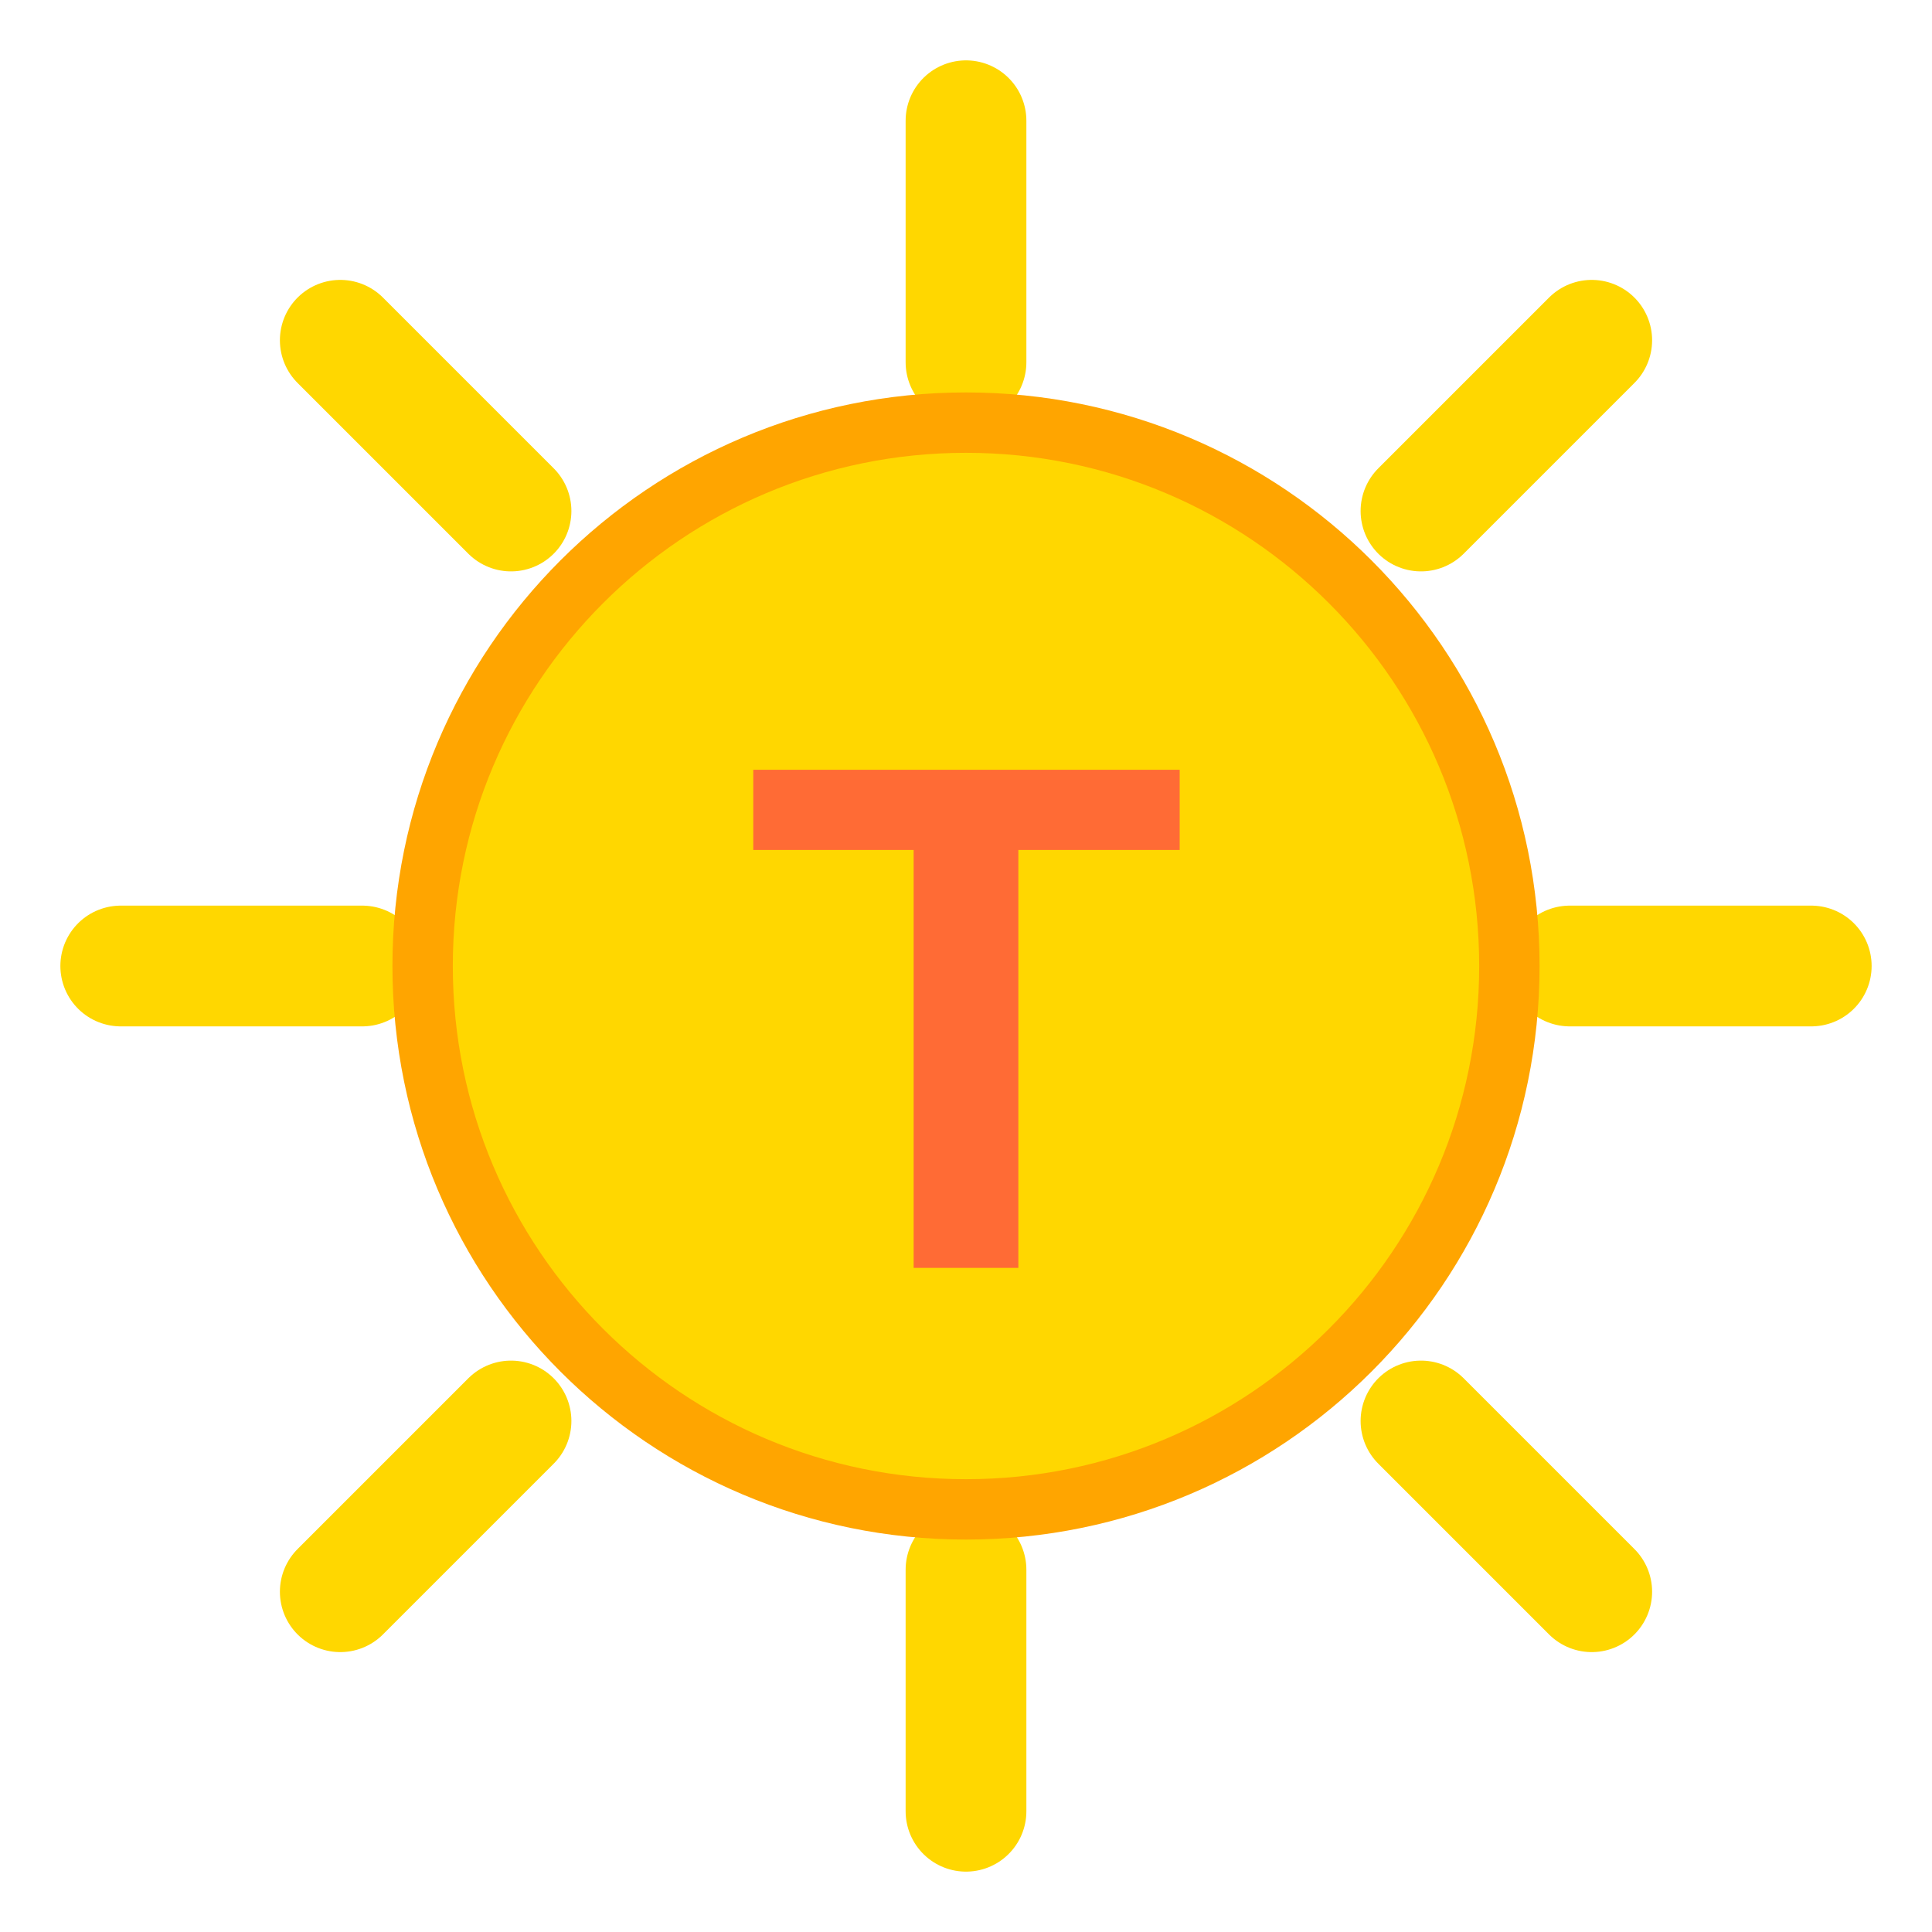
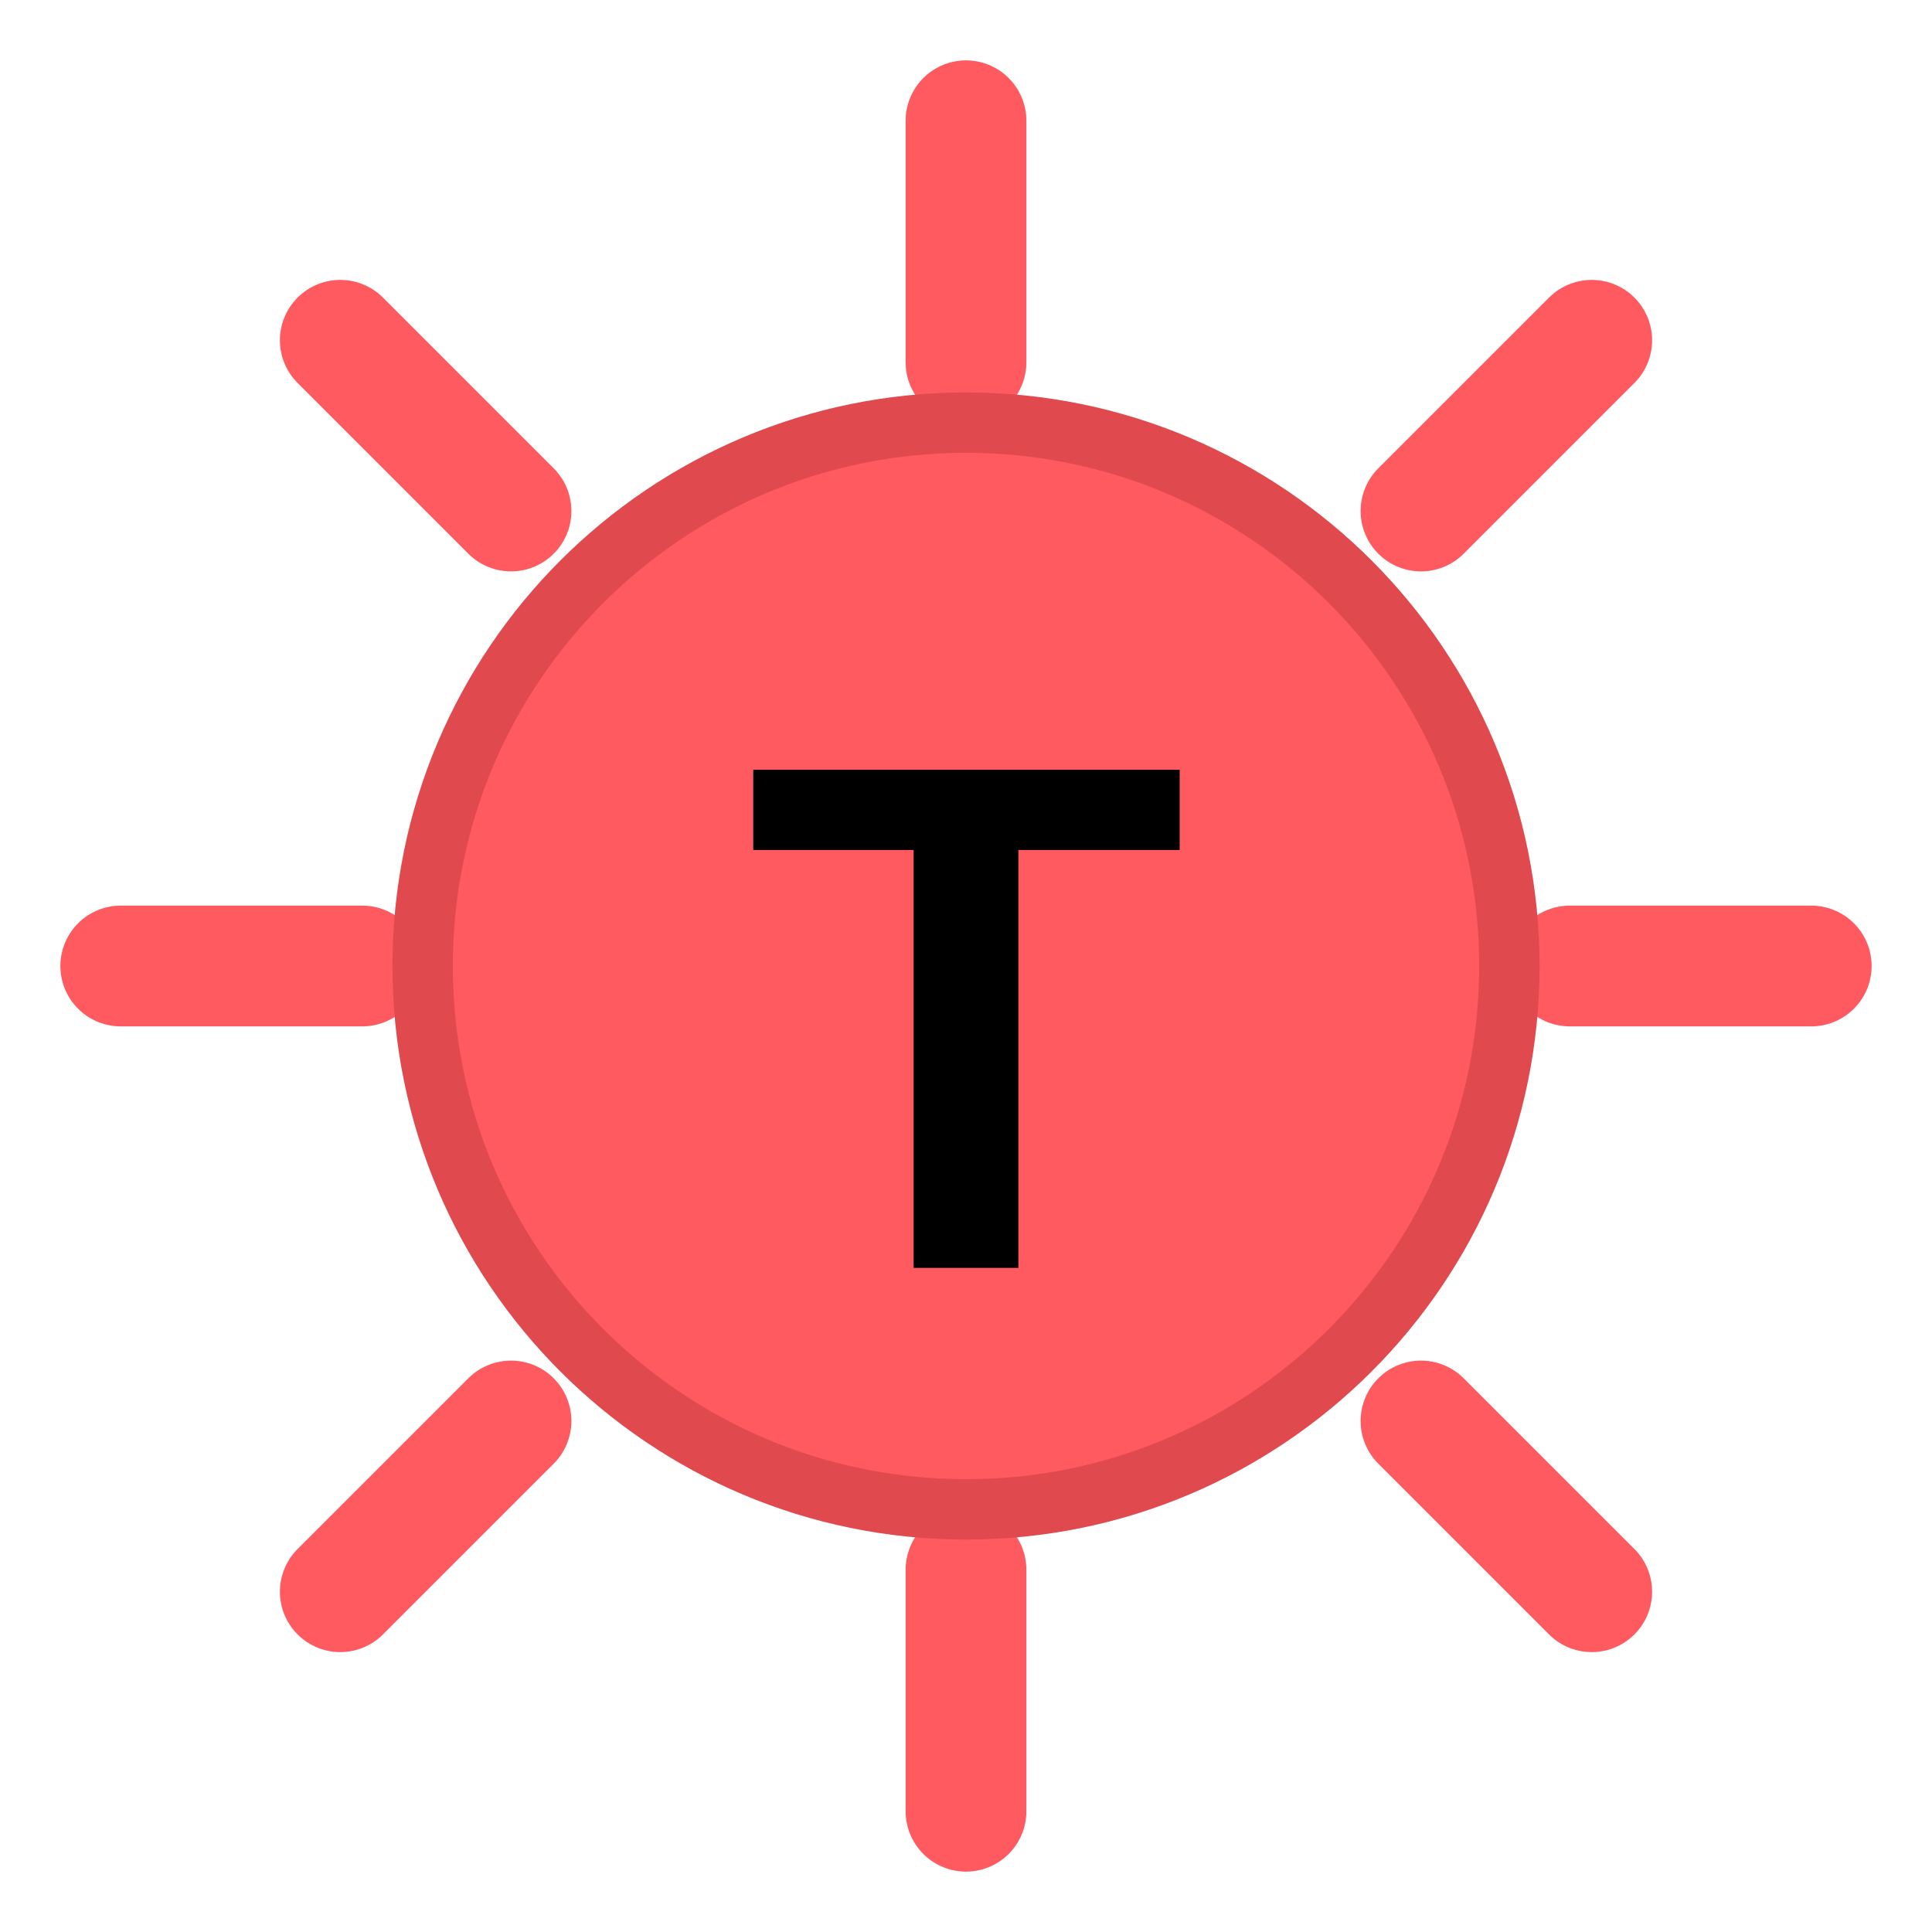
<svg xmlns="http://www.w3.org/2000/svg" width="32" height="32" viewBox="0 0 32 32">
-   <g stroke="#FFD700" stroke-width="2" stroke-linecap="round">
+   <g stroke="#FF5A5F" stroke-width="2" stroke-linecap="round">
    <line x1="16" y1="2" x2="16" y2="6" />
    <line x1="16" y1="26" x2="16" y2="30" />
    <line x1="2" y1="16" x2="6" y2="16" />
    <line x1="26" y1="16" x2="30" y2="16" />
    <line x1="5.636" y1="5.636" x2="8.464" y2="8.464" />
    <line x1="23.536" y1="23.536" x2="26.364" y2="26.364" />
    <line x1="26.364" y1="5.636" x2="23.536" y2="8.464" />
    <line x1="8.464" y1="23.536" x2="5.636" y2="26.364" />
  </g>
-   <circle cx="16" cy="16" r="9" fill="#FFD700" stroke="#FFA500" stroke-width="1" />
-   <g fill="#FF6B35" font-family="Arial, sans-serif" font-size="12" font-weight="bold">
+   <circle cx="16" cy="16" r="9" fill="#FF5A5F" stroke="#E04A4F" stroke-width="1" />
+   <g fill="#000000" font-family="Arial, sans-serif" font-size="12" font-weight="900">
    <text x="16" y="21" text-anchor="middle">T</text>
  </g>
</svg>
